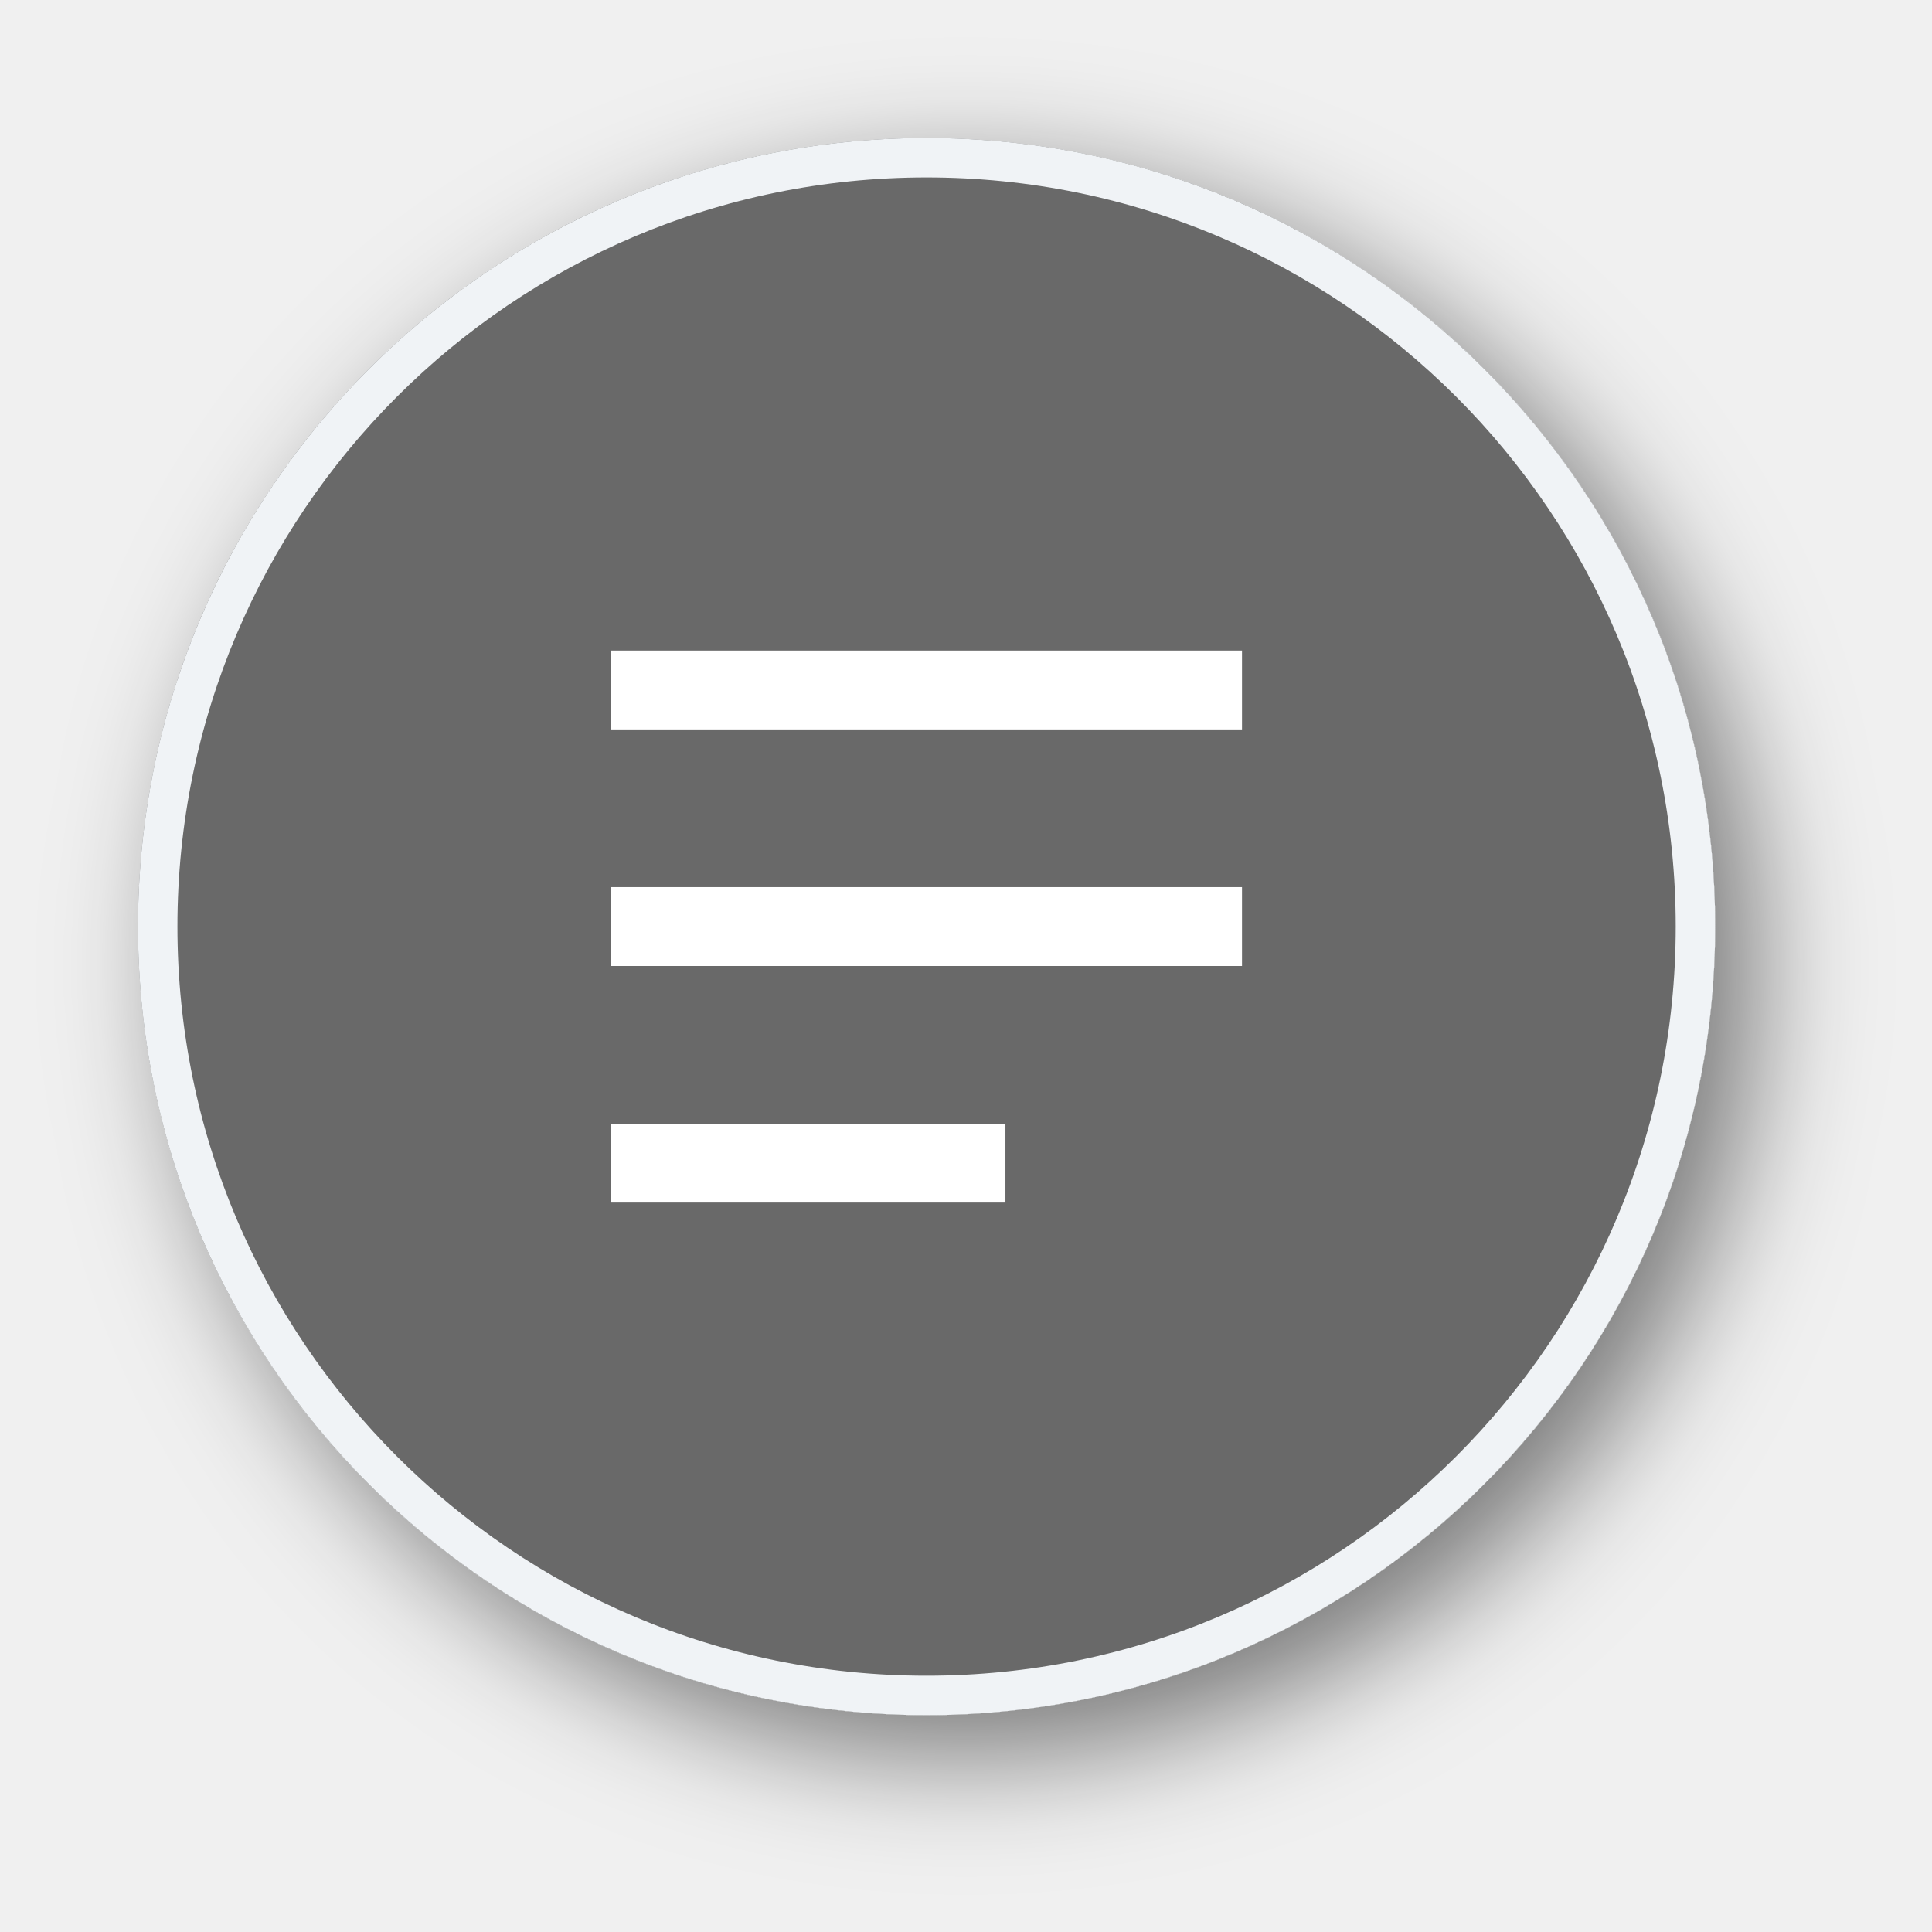
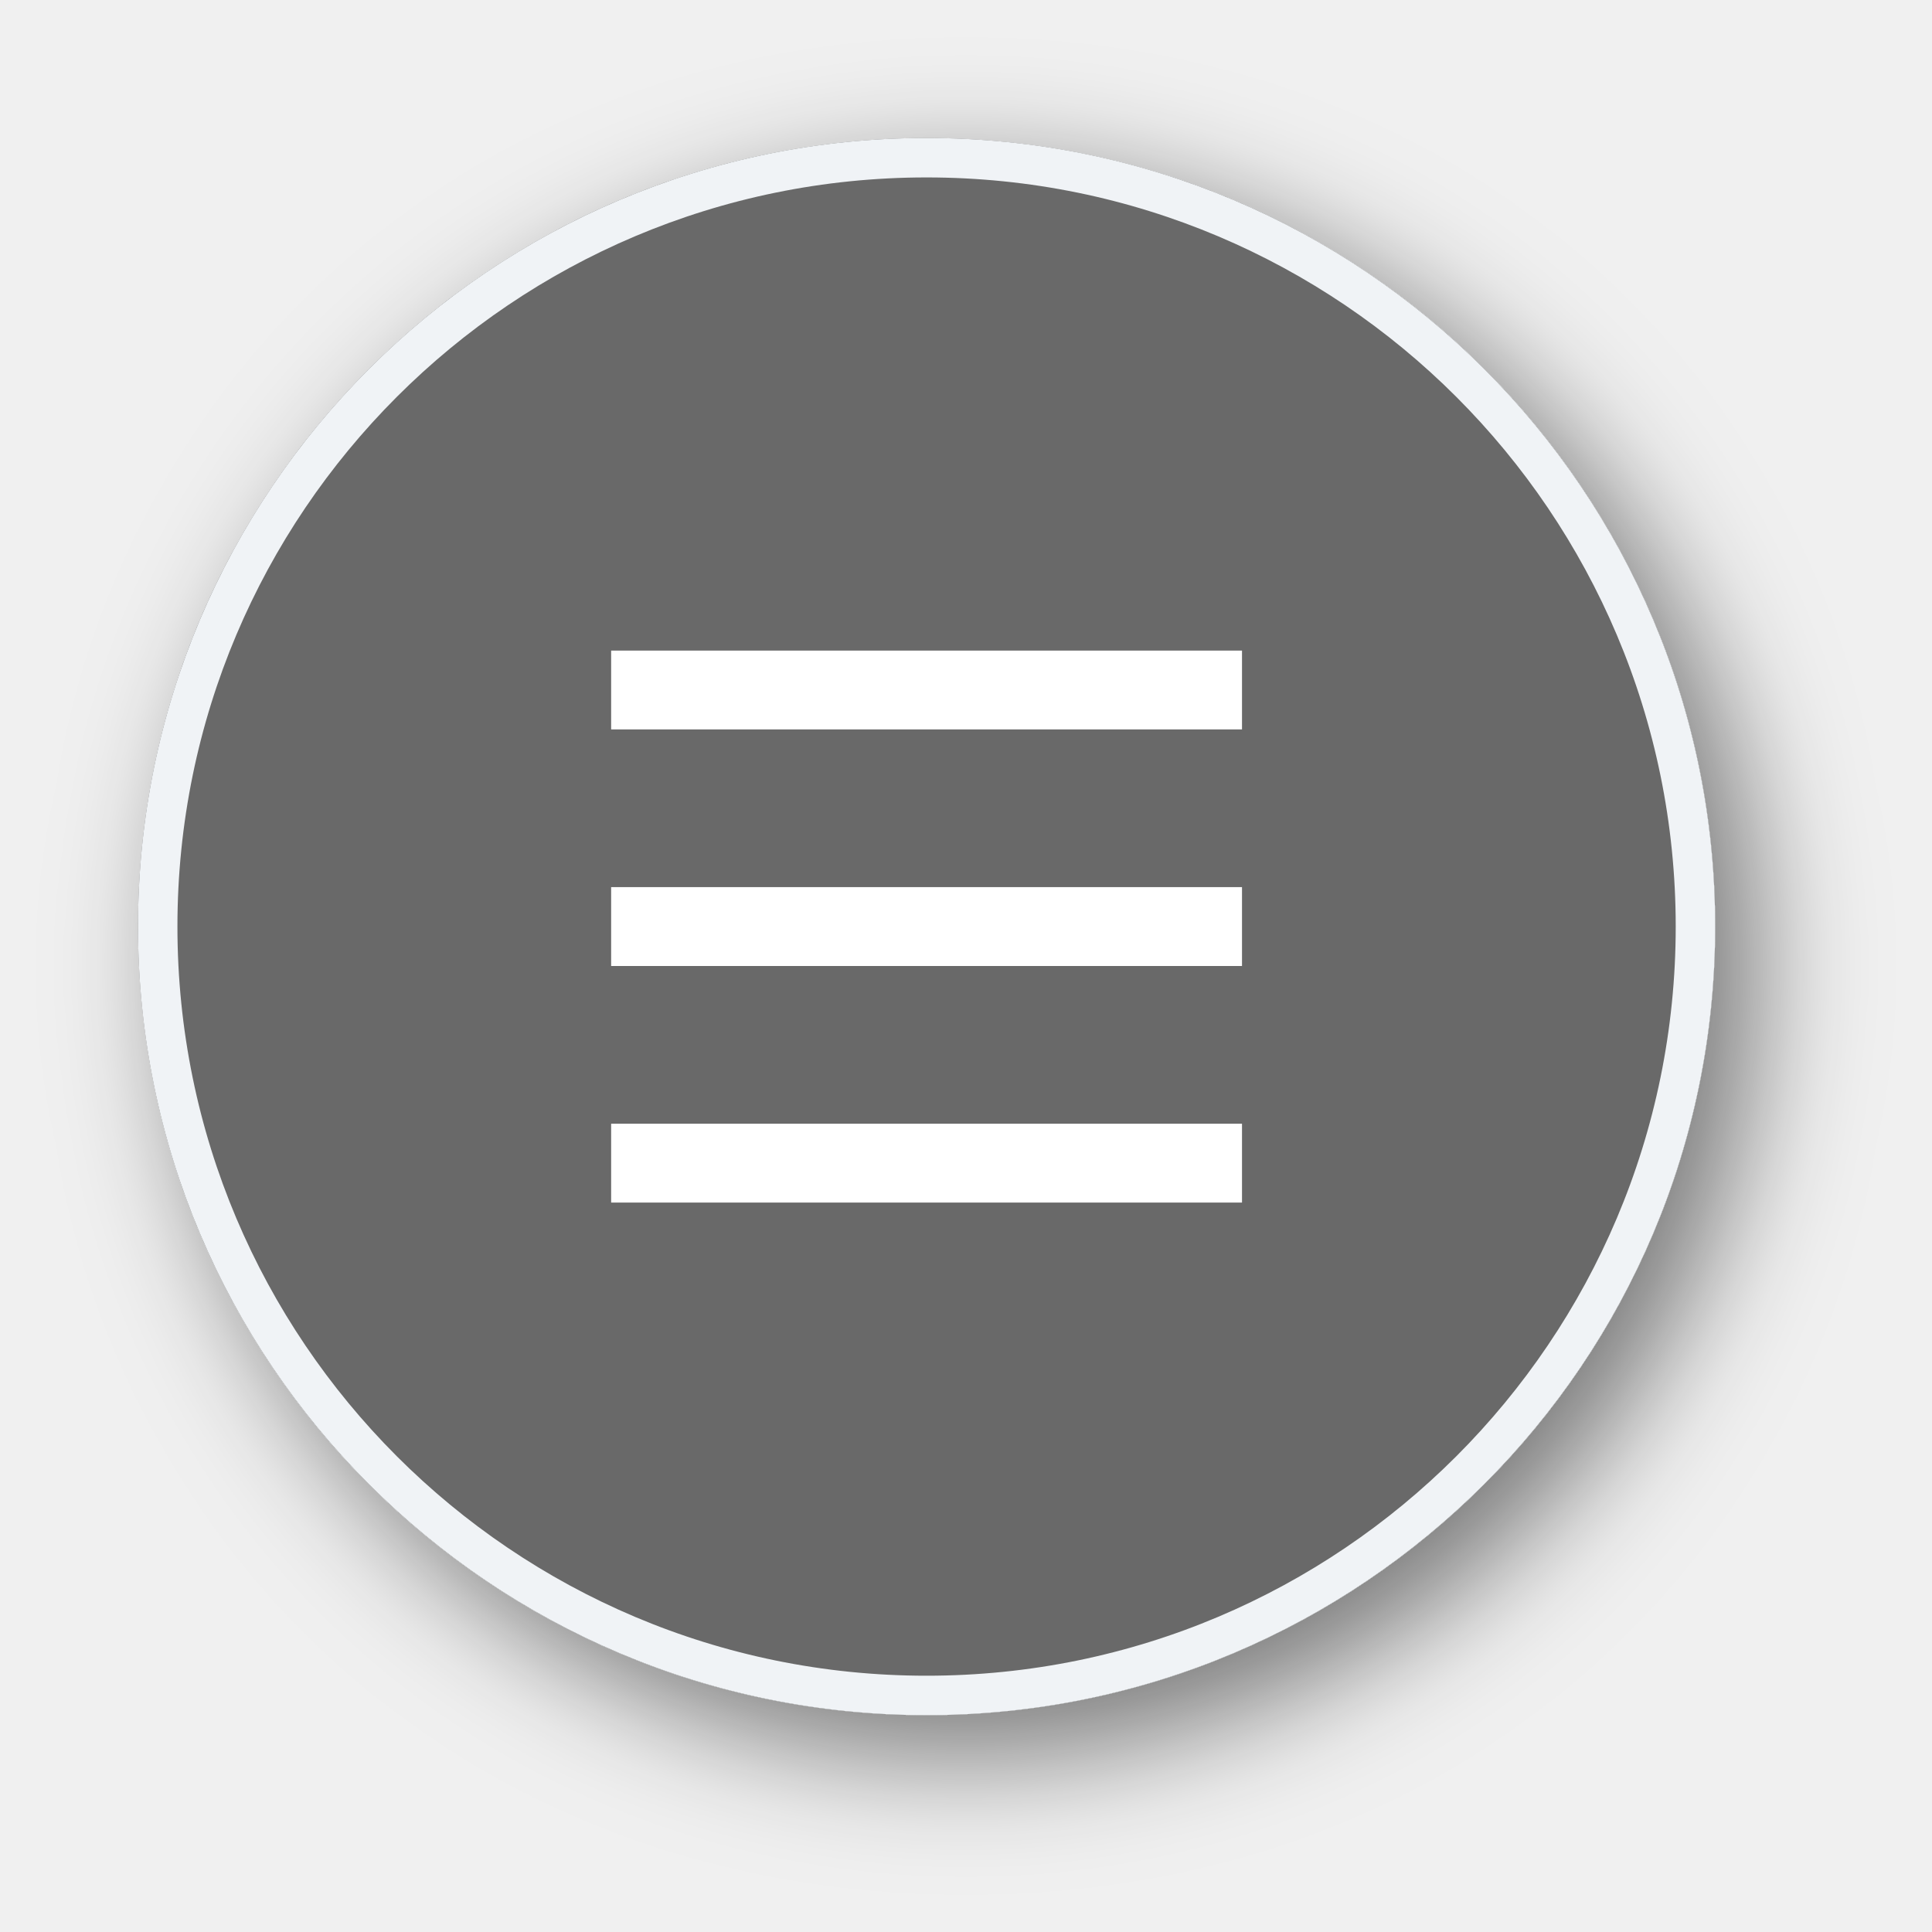
<svg xmlns="http://www.w3.org/2000/svg" width="49" height="49" viewBox="0 0 49 49">
  <defs>
+     <clipPath id="clip-path">
+       <rect width="49" height="49" fill="none" />
+     </clipPath>
    <filter id="Ellipse_232" x="0" y="0" width="49" height="49" filterUnits="userSpaceOnUse">
      <feOffset dx="1" dy="1" input="SourceAlpha" />
      <feGaussianBlur stdDeviation="1.5" result="blur" />
      <feFlood flood-opacity="0.502" />
      <feComposite operator="in" in2="blur" />
      <feComposite in="SourceGraphic" />
    </filter>
+     <clipPath id="clip-path-2">
+       <rect width="16" height="14" fill="none" />
+     </clipPath>
  </defs>
-   <g id="MenuRound" transform="translate(-4.5 -11.5)">
-     <g transform="matrix(1, 0, 0, 1, 4.5, 11.5)" filter="url(#Ellipse_232)">
+   <g id="MenuRound" clip-path="url(#clip-path)">
+     <g transform="matrix(1, 0, 0, 1, 0, 0)" filter="url(#Ellipse_232)">
      <g id="Ellipse_232-2" data-name="Ellipse 232" transform="translate(43.5 43.5) rotate(180)" fill="#696969" stroke="#f0f3f6" stroke-width="1">
        <circle cx="20" cy="20" r="20" stroke="none" />
        <circle cx="20" cy="20" r="19.5" fill="none" />
      </g>
    </g>
-     <g id="Menu">
-       <path id="Menu-2" data-name="Menu" d="M0,14V12H10v2ZM0,8V6H16V8ZM0,2V0H16V2Z" transform="translate(20 28)" fill="#fff" />
+     <g id="Group_326" data-name="Group 326">
+       <g id="Menu" transform="translate(15.5 16.5)" clip-path="url(#clip-path-2)">
+         <rect id="Rectangle_4" data-name="Rectangle 4" width="16" height="2" transform="translate(0)" fill="#fff" />
+         <rect id="Rectangle_5" data-name="Rectangle 5" width="16" height="2" transform="translate(0 6)" fill="#fff" />
+       </g>
    </g>
+     <rect id="Rectangle_1285" data-name="Rectangle 1285" width="16" height="2" transform="translate(15.5 28.5)" fill="#fff" />
  </g>
</svg>
